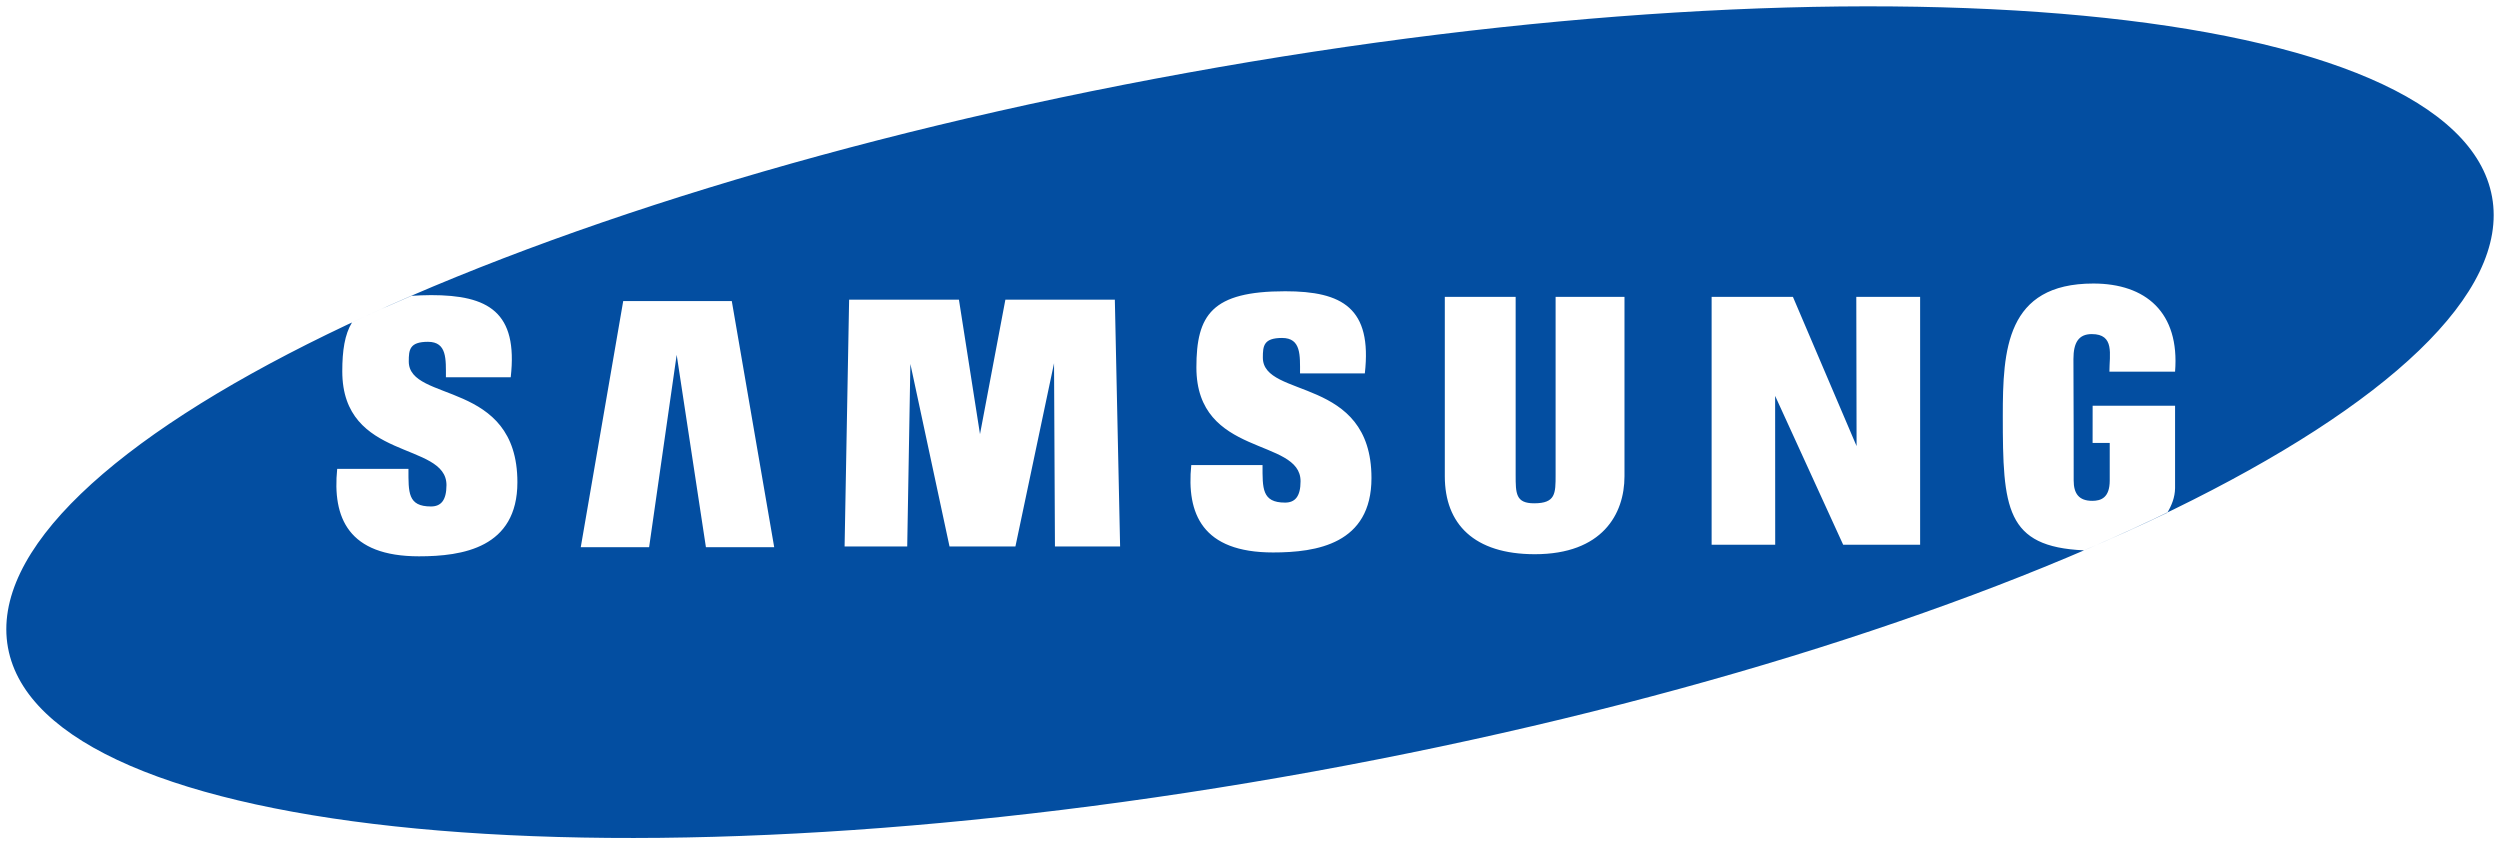
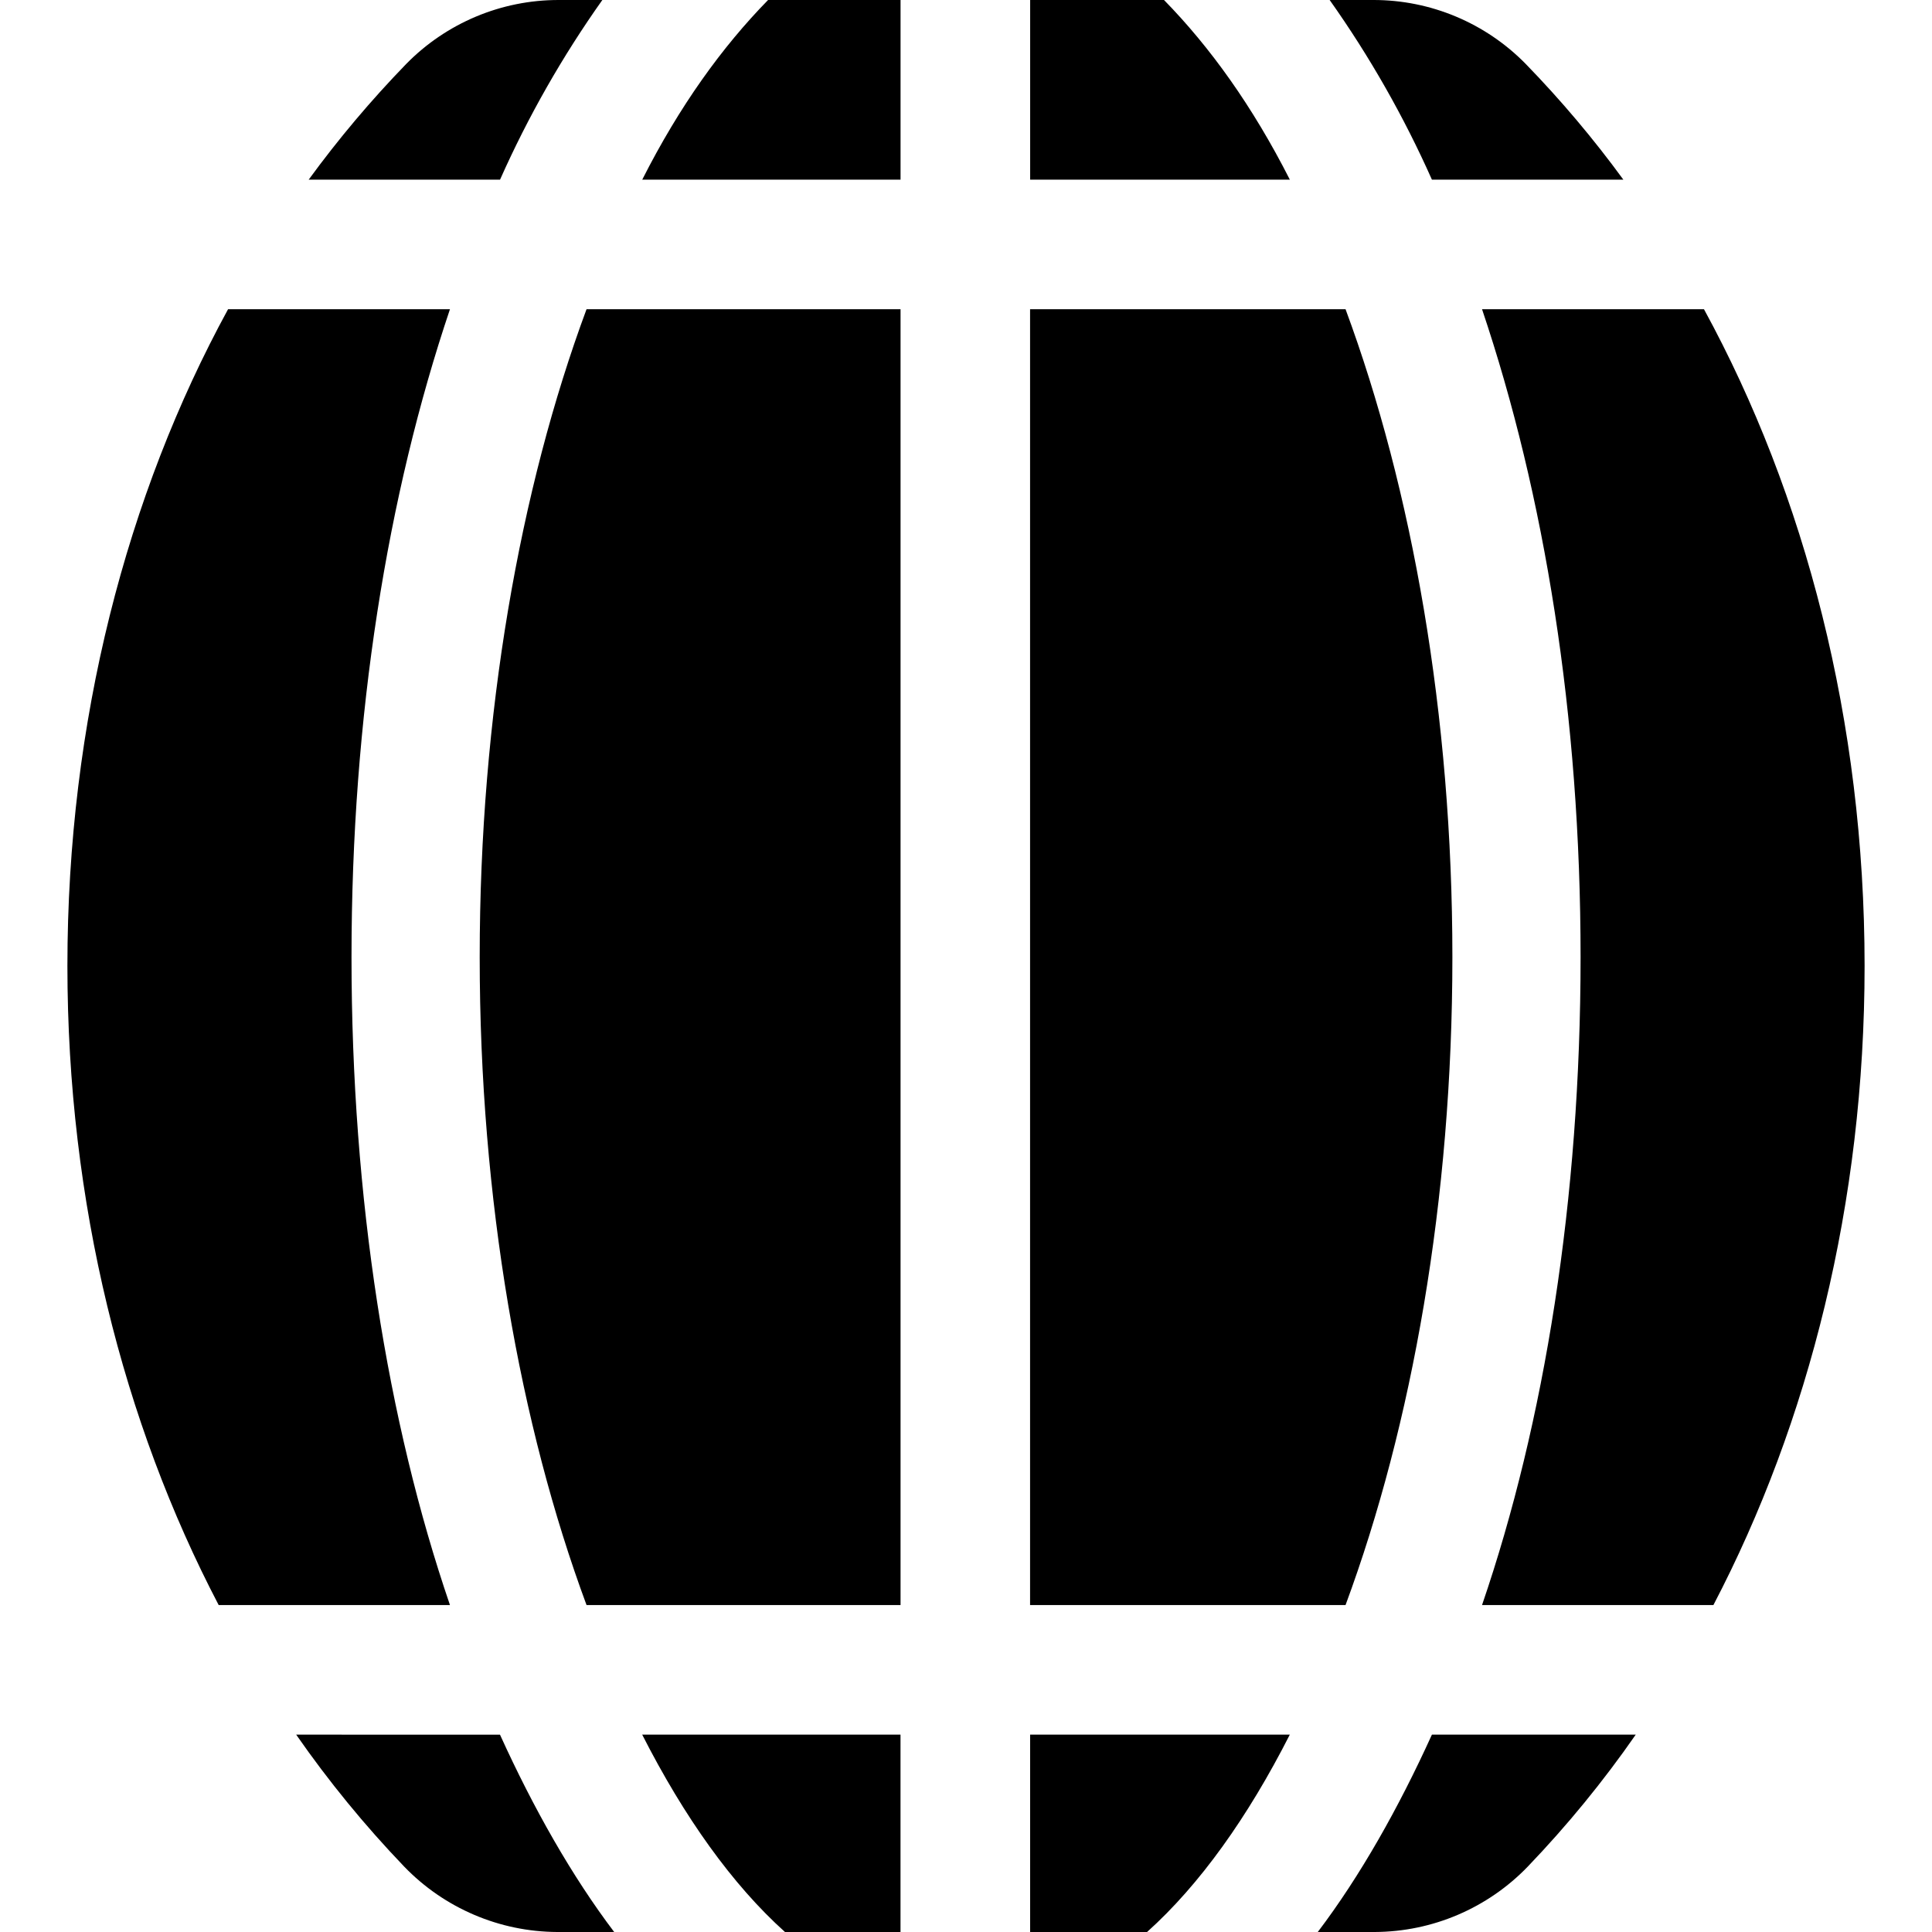
- <svg xmlns="http://www.w3.org/2000/svg" width="698.102" height="235.772" version="1">
-   <path d="M695.88 54.961c9.773 53.82-137.589 125.678-329.114 160.48-191.546 34.8-354.77 19.213-364.543-34.606C-7.55 126.917 139.811 55.059 331.356 20.356 522.882-14.445 686.106 1.044 695.88 54.961m-312.91 78.524c0-28.625-30.33-22.057-30.33-33.625 0-3.235.185-5.49 5.371-5.49 5.363 0 5.01 4.902 5.01 9.902h18.097c2.058-18.234-6.235-22.94-22.244-22.94-20.479 0-24.792 6.568-24.792 21.273 0 25.194 29.086 19.508 29.086 31.762 0 4.314-1.569 5.98-4.333 5.98-6.49 0-6.284-4.019-6.284-10.489h-19.9c-1.363 13.626 3.068 24.41 22.831 24.41 12.156 0 27.488-2.353 27.488-20.783m-265.98 21.861c12.146 0 27.488-2.352 27.488-20.684 0-28.724-30.332-22.156-30.332-33.724 0-3.235.187-5.49 5.363-5.49 5.362 0 5 4.902 5.01 9.902h18.096c2.068-18.234-6.225-22.94-22.243-22.94-1.951 0-3.775.098-5.441.197-5.735 2.45-11.274 4.901-16.646 7.45-2.03 3.333-2.706 7.842-2.706 13.626 0 25.195 29.086 19.509 29.096 31.763-.01 4.313-1.568 5.98-4.333 5.98-6.5 0-6.284-3.921-6.284-10.49h-19.9c-1.373 13.627 3.068 24.41 22.831 24.41m71.966-56.27l8.166 53.722h19.067l-11.842-68.721h-30.321l-11.853 68.72h19.087l7.696-53.721m84.7 22.155l-5.882-37.546h-30.665l-1.264 68.916h17.489l.882-50.976 10.93 50.976h18.401l10.784-51.172.254 51.172h18.195l-1.47-68.916h-30.567l-7.087 37.546m129.794-38.33v50.094c0 13.332 8.176 21.763 25.145 21.763 18.803 0 25.028-11.175 25.028-21.763V82.901h-19.234v49.702c0 5.196.01 7.94-6 7.94-5.146 0-5.156-2.744-5.156-7.94V82.9H403.45m132.726 69.21V82.9h-17.822l.078 41.663L500.659 82.9h-22.704v69.21h17.753l-.02-41.565 19 41.565h21.488m48.379-72.936c-24.4 0-25.292 18.627-25.292 36.959 0 25.782.764 36.566 22.674 37.546a565.334 565.334 0 0 0 23.254-10.49c1.235-2.058 2.137-4.313 2.176-6.862V113.29h-23.018l-.01 10.391h4.784v10.49c0 4.803-2.411 5.685-4.872 5.685-3.764 0-5.196-2.058-5.196-5.686 0-4.215.01-20.978-.068-33.919 0-4.607 1.47-6.96 5.127-6.96 6.44 0 4.92 5.686 4.92 10.49h18.333c1.323-16.568-8.205-24.607-22.812-24.607" font-size="3.494" letter-spacing="0" word-spacing=".101" fill="#034ea1" font-family="fnt1,&quot;FranklinGothic&quot;,Arial" />
+ <svg xmlns="http://www.w3.org/2000/svg" width="46.059" height="46.059">
+   <path d="M27.75 0h-3.191v4.283h6.191c-.892-1.756-1.902-3.16-3-4.283zm-3.192 46.059h2.788c1.254-1.125 2.403-2.737 3.403-4.705h-6.191v4.705zM11.436 22.818c0 5.778.96 11.164 2.547 15.446h7.486V7.372h-7.486c-1.588 4.282-2.547 9.667-2.547 15.446zm7.278 23.241h2.754v-4.705H15.31c1 1.964 2.15 3.58 3.404 4.705zM14.36 0h-1.04a5.08 5.08 0 0 0-3.637 1.526 25.838 25.838 0 0 0-2.324 2.757h4.562A24.891 24.891 0 0 1 14.36 0zm.951 4.283h6.158V0h-3.158c-1.099 1.123-2.111 2.527-3 4.283zm-8.25 37.071a25.948 25.948 0 0 0 2.576 3.147 5.1 5.1 0 0 0 3.648 1.558h1.357c-1.01-1.334-1.924-2.948-2.722-4.704l-4.859-.001zM8.38 22.818c0-5.758.857-11.023 2.347-15.446h-5.29c-2.414 4.423-3.83 9.825-3.83 15.654 0 5.649 1.329 10.885 3.606 15.238h5.514c-1.49-4.353-2.347-9.688-2.347-15.446zM38.701 4.283a25.737 25.737 0 0 0-2.326-2.757A5.076 5.076 0 0 0 32.738 0h-1.039a24.955 24.955 0 0 1 2.438 4.283h4.564zm1.922 3.089h-5.291c1.49 4.423 2.349 9.688 2.349 15.446 0 5.758-.857 11.093-2.349 15.446h5.516c2.275-4.354 3.604-9.589 3.604-15.238-.001-5.829-1.415-11.231-3.829-15.654zm-5.998 15.446c0-5.779-.961-11.164-2.547-15.446h-7.521v30.892h7.521c1.586-4.284 2.547-9.666 2.547-15.446zm-3.209 23.241h1.358a5.097 5.097 0 0 0 3.647-1.558 25.847 25.847 0 0 0 2.575-3.147h-4.859c-.797 1.753-1.71 3.371-2.721 4.705z" />
</svg>
